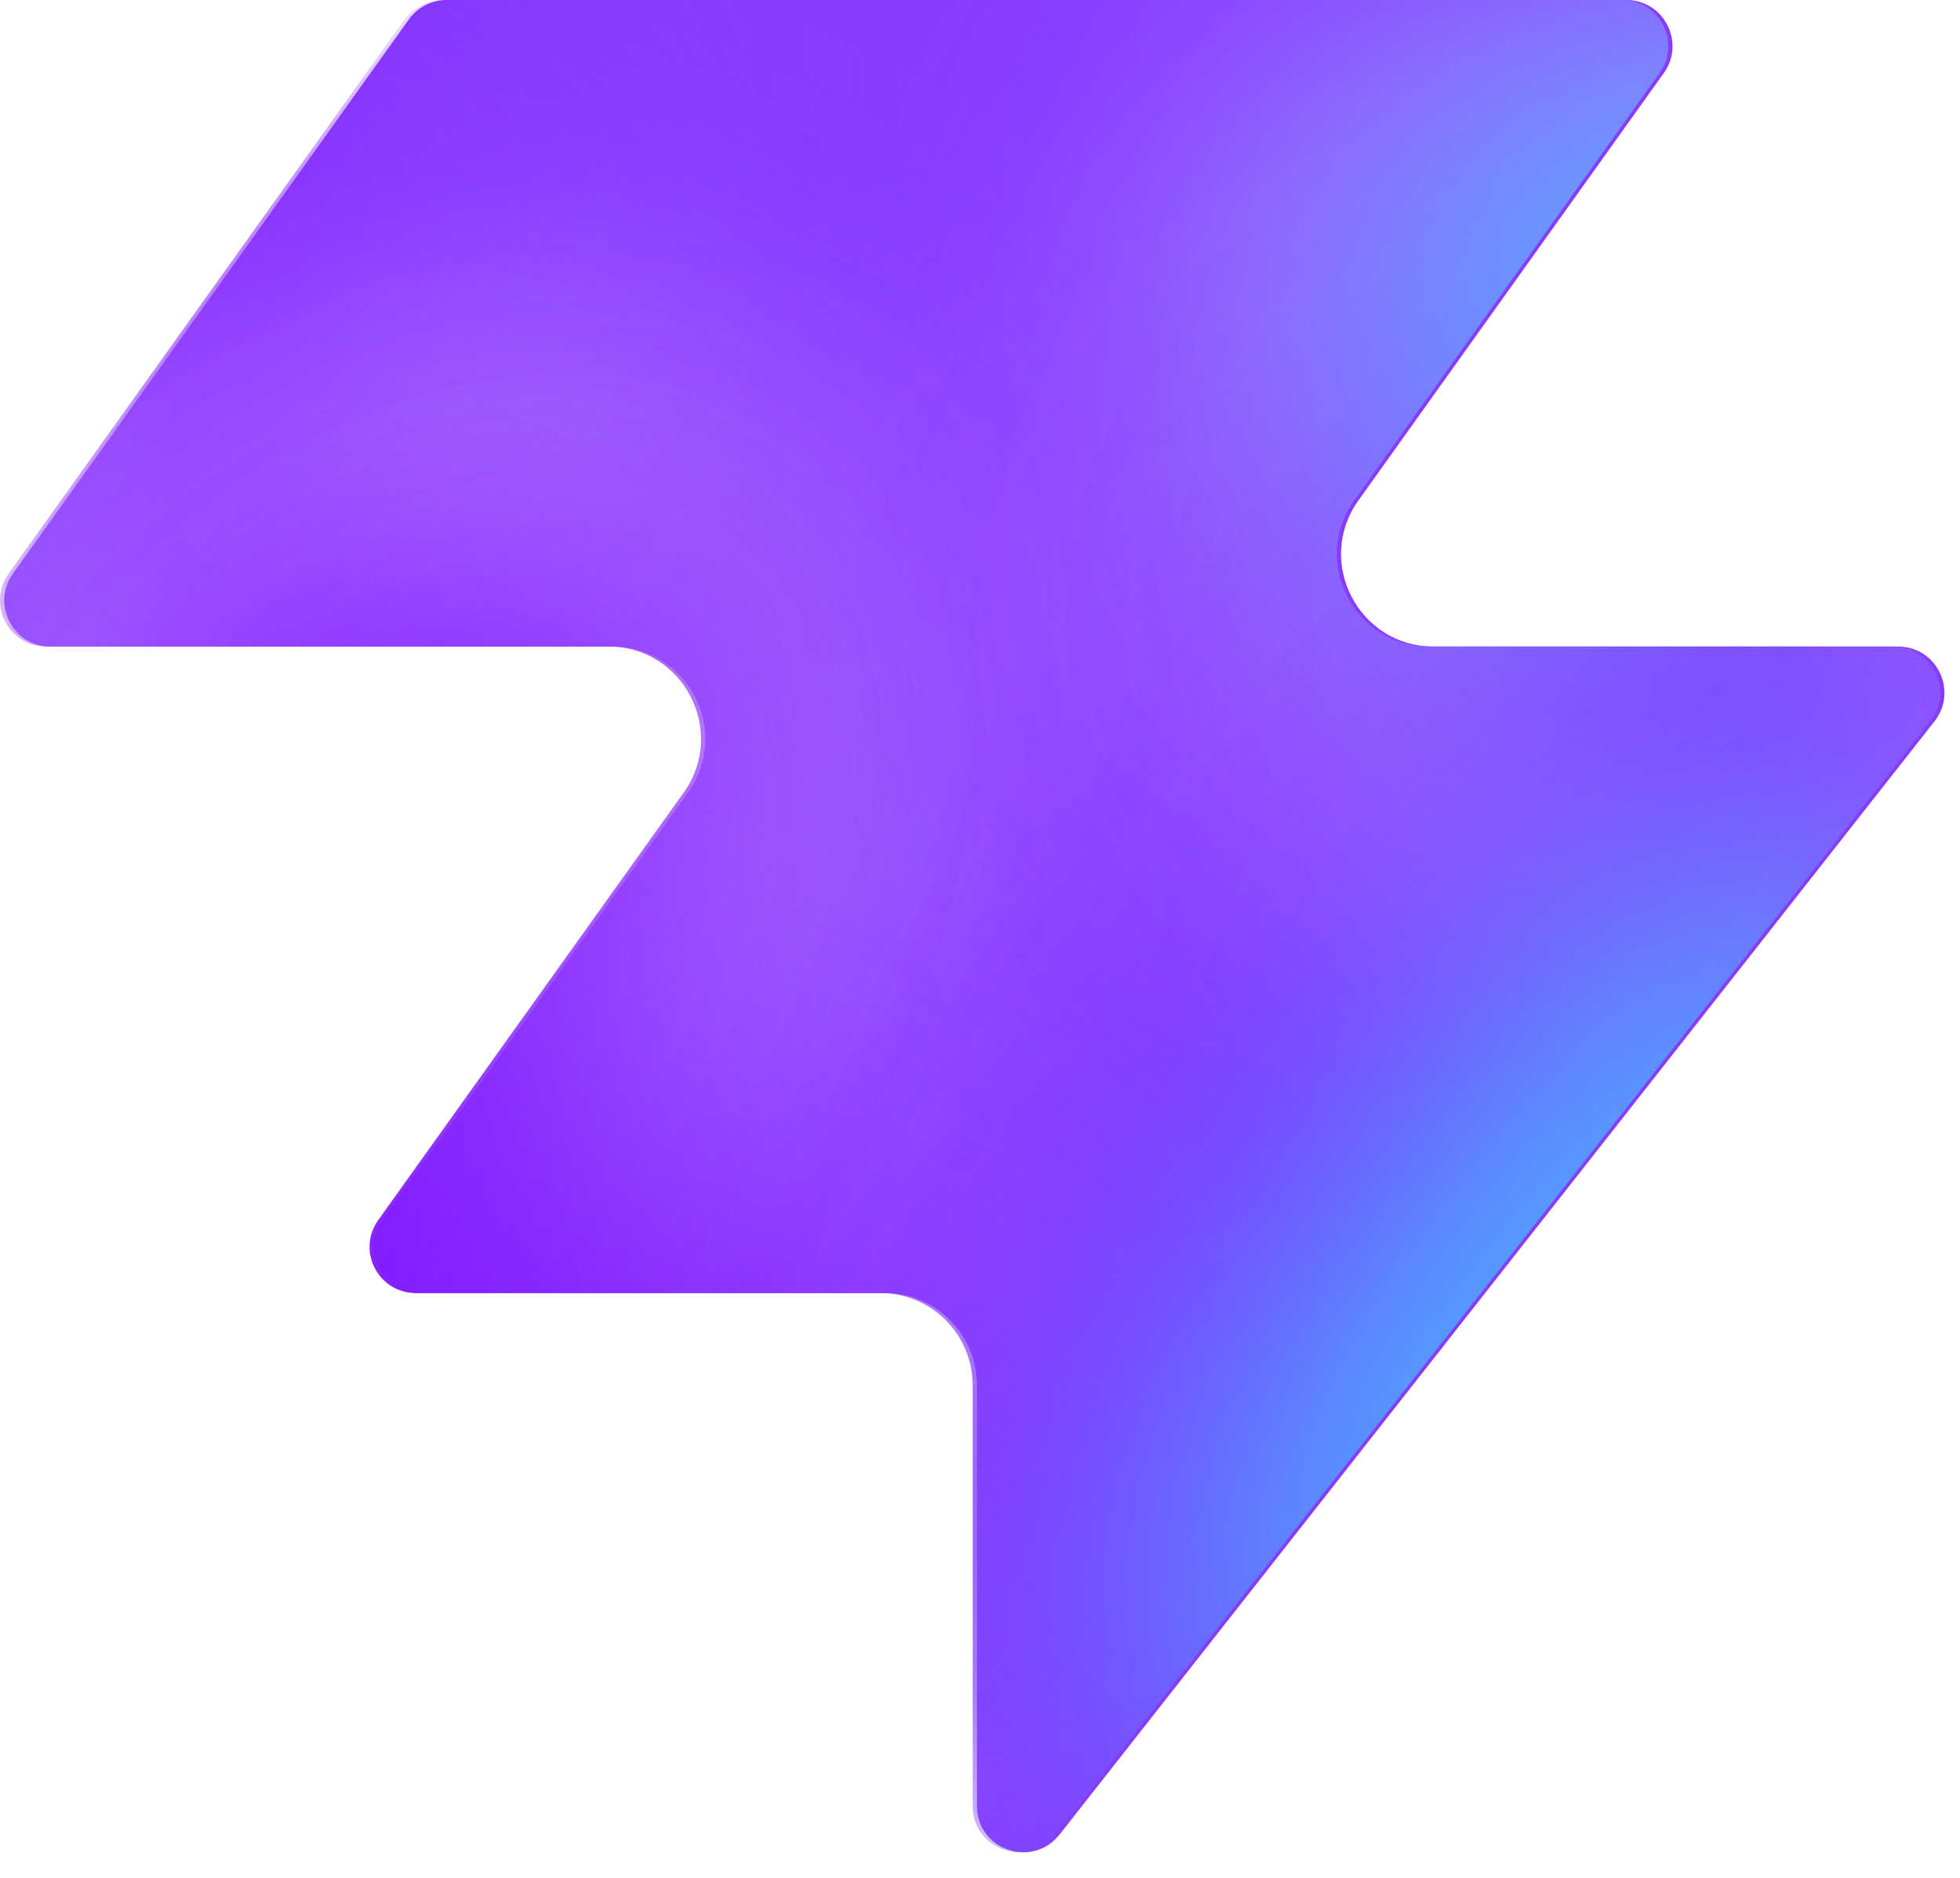
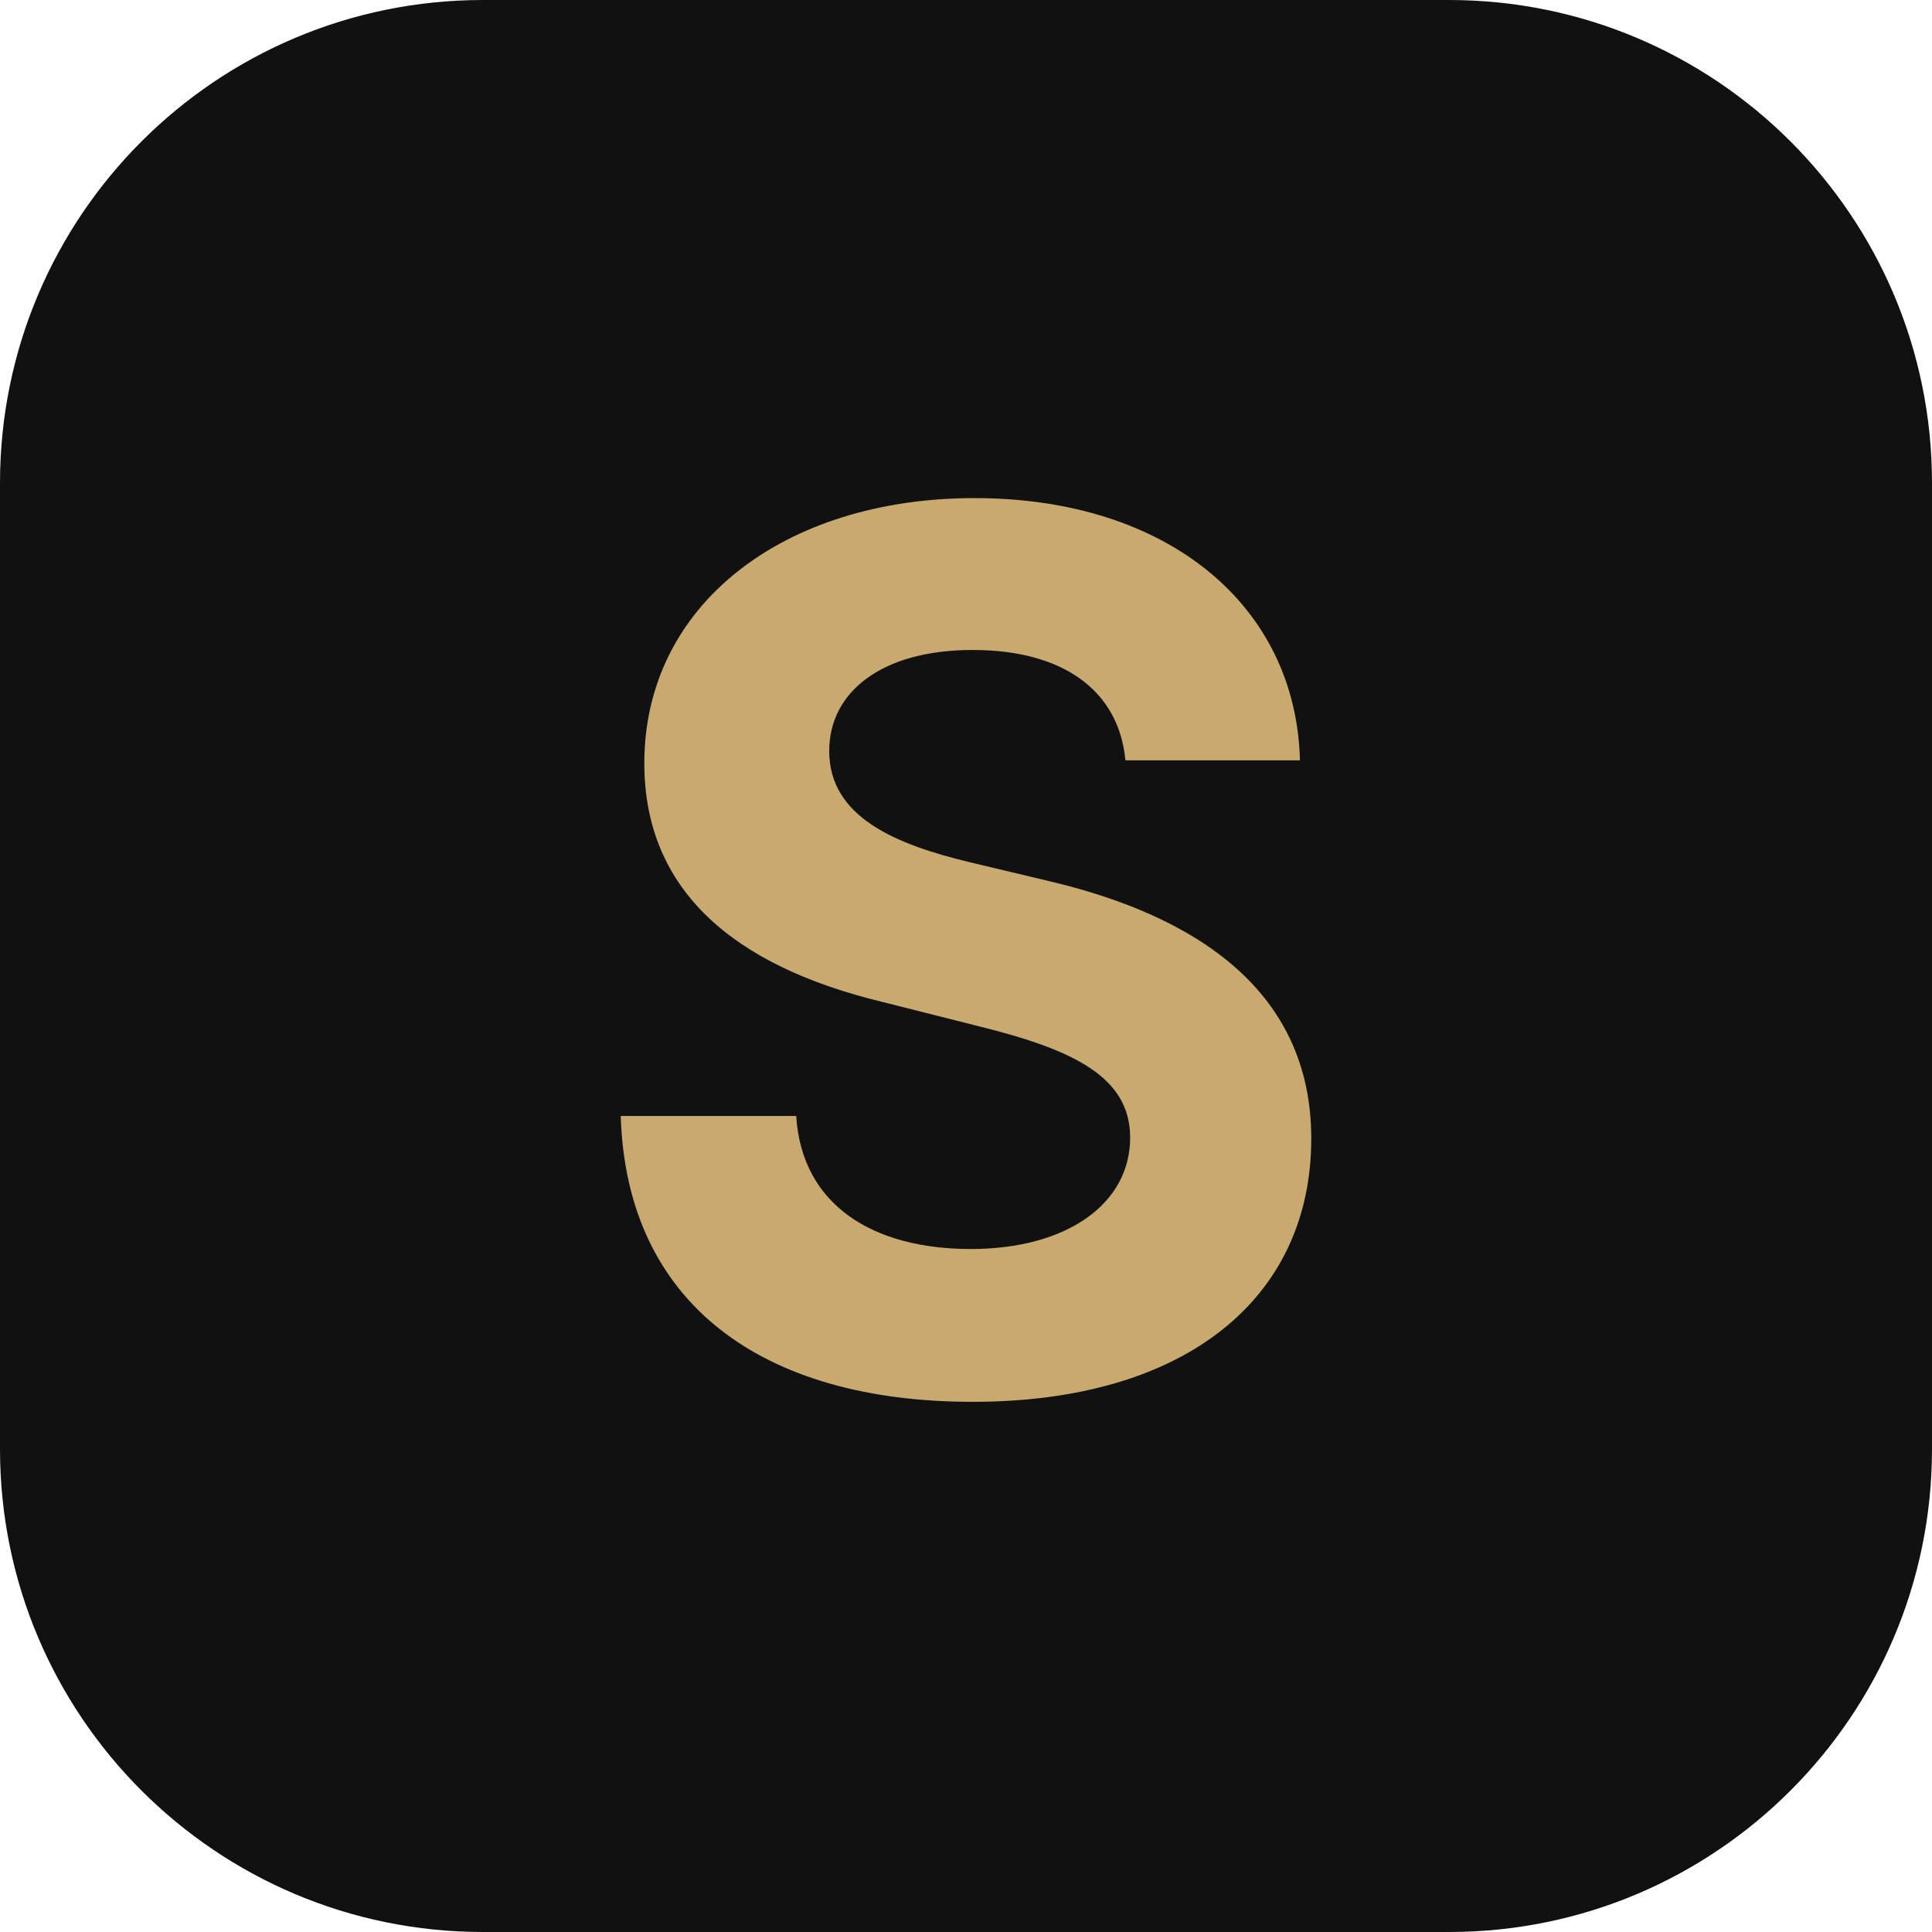
- <svg xmlns="http://www.w3.org/2000/svg" width="48" height="46" fill="none" viewBox="0 0 48 46">
-   <path fill="#863bff" d="M25.946 44.938c-.664.845-2.021.375-2.021-.698V33.937a2.26 2.26 0 0 0-2.262-2.262H10.287c-.92 0-1.456-1.04-.92-1.788l7.48-10.471c1.07-1.497 0-3.578-1.842-3.578H1.237c-.92 0-1.456-1.04-.92-1.788L10.013.474c.214-.297.556-.474.92-.474h28.894c.92 0 1.456 1.04.92 1.788l-7.48 10.471c-1.07 1.498 0 3.579 1.842 3.579h11.377c.943 0 1.473 1.088.89 1.83L25.947 44.94z" style="fill:#863bff;fill:color(display-p3 .525 .23 1);fill-opacity:1" />
-   <mask id="a" width="48" height="46" x="0" y="0" maskUnits="userSpaceOnUse" style="mask-type:alpha">
-     <path fill="#000" d="M25.842 44.938c-.664.844-2.021.375-2.021-.698V33.937a2.26 2.26 0 0 0-2.262-2.262H10.183c-.92 0-1.456-1.04-.92-1.788l7.48-10.471c1.07-1.498 0-3.579-1.842-3.579H1.133c-.92 0-1.456-1.04-.92-1.787L9.91.473c.214-.297.556-.474.92-.474h28.894c.92 0 1.456 1.04.92 1.788l-7.48 10.471c-1.07 1.498 0 3.578 1.842 3.578h11.377c.943 0 1.473 1.088.89 1.832L25.843 44.94z" style="fill:#000;fill-opacity:1" />
-   </mask>
-   <g mask="url(#a)">
-     <g filter="url(#b)">
-       <ellipse cx="5.508" cy="14.704" fill="#ede6ff" rx="5.508" ry="14.704" style="fill:#ede6ff;fill:color(display-p3 .927 .903 1);fill-opacity:1" transform="matrix(.00324 1 1 -.00324 -4.47 31.516)" />
-     </g>
-     <g filter="url(#c)">
-       <ellipse cx="10.399" cy="29.851" fill="#ede6ff" rx="10.399" ry="29.851" style="fill:#ede6ff;fill:color(display-p3 .927 .903 1);fill-opacity:1" transform="matrix(.00324 1 1 -.00324 -39.328 7.883)" />
-     </g>
-     <g filter="url(#d)">
-       <ellipse cx="5.508" cy="30.487" fill="#7e14ff" rx="5.508" ry="30.487" style="fill:#7e14ff;fill:color(display-p3 .492 .077 1);fill-opacity:1" transform="rotate(89.814 -25.913 -14.639)scale(1 -1)" />
-     </g>
-     <g filter="url(#e)">
-       <ellipse cx="5.508" cy="30.599" fill="#7e14ff" rx="5.508" ry="30.599" style="fill:#7e14ff;fill:color(display-p3 .492 .077 1);fill-opacity:1" transform="rotate(89.814 -32.644 -3.334)scale(1 -1)" />
-     </g>
-     <g filter="url(#f)">
-       <ellipse cx="5.508" cy="30.599" fill="#7e14ff" rx="5.508" ry="30.599" style="fill:#7e14ff;fill:color(display-p3 .492 .077 1);fill-opacity:1" transform="matrix(.00324 1 1 -.00324 -34.34 30.47)" />
-     </g>
-     <g filter="url(#g)">
-       <ellipse cx="14.072" cy="22.078" fill="#ede6ff" rx="14.072" ry="22.078" style="fill:#ede6ff;fill:color(display-p3 .927 .903 1);fill-opacity:1" transform="rotate(93.35 24.506 48.493)scale(-1 1)" />
-     </g>
-     <g filter="url(#h)">
-       <ellipse cx="3.47" cy="21.501" fill="#7e14ff" rx="3.47" ry="21.501" style="fill:#7e14ff;fill:color(display-p3 .492 .077 1);fill-opacity:1" transform="rotate(89.009 28.708 47.59)scale(-1 1)" />
-     </g>
-     <g filter="url(#i)">
-       <ellipse cx="3.47" cy="21.501" fill="#7e14ff" rx="3.47" ry="21.501" style="fill:#7e14ff;fill:color(display-p3 .492 .077 1);fill-opacity:1" transform="rotate(89.009 28.708 47.59)scale(-1 1)" />
-     </g>
-     <g filter="url(#j)">
-       <ellipse cx=".387" cy="8.972" fill="#7e14ff" rx="4.407" ry="29.108" style="fill:#7e14ff;fill:color(display-p3 .492 .077 1);fill-opacity:1" transform="rotate(39.51 .387 8.972)" />
-     </g>
-     <g filter="url(#k)">
-       <ellipse cx="47.523" cy="-6.092" fill="#7e14ff" rx="4.407" ry="29.108" style="fill:#7e14ff;fill:color(display-p3 .492 .077 1);fill-opacity:1" transform="rotate(37.892 47.523 -6.092)" />
-     </g>
-     <g filter="url(#l)">
-       <ellipse cx="41.412" cy="6.333" fill="#47bfff" rx="5.971" ry="9.665" style="fill:#47bfff;fill:color(display-p3 .28 .748 1);fill-opacity:1" transform="rotate(37.892 41.412 6.333)" />
-     </g>
-     <g filter="url(#m)">
-       <ellipse cx="-1.879" cy="38.332" fill="#7e14ff" rx="4.407" ry="29.108" style="fill:#7e14ff;fill:color(display-p3 .492 .077 1);fill-opacity:1" transform="rotate(37.892 -1.88 38.332)" />
-     </g>
-     <g filter="url(#n)">
-       <ellipse cx="-1.879" cy="38.332" fill="#7e14ff" rx="4.407" ry="29.108" style="fill:#7e14ff;fill:color(display-p3 .492 .077 1);fill-opacity:1" transform="rotate(37.892 -1.88 38.332)" />
-     </g>
-     <g filter="url(#o)">
-       <ellipse cx="35.651" cy="29.907" fill="#7e14ff" rx="4.407" ry="29.108" style="fill:#7e14ff;fill:color(display-p3 .492 .077 1);fill-opacity:1" transform="rotate(37.892 35.651 29.907)" />
-     </g>
-     <g filter="url(#p)">
-       <ellipse cx="38.418" cy="32.4" fill="#47bfff" rx="5.971" ry="15.297" style="fill:#47bfff;fill:color(display-p3 .28 .748 1);fill-opacity:1" transform="rotate(37.892 38.418 32.4)" />
-     </g>
-   </g>
-   <defs>
-     <filter id="b" width="60.045" height="41.654" x="-19.77" y="16.149" color-interpolation-filters="sRGB" filterUnits="userSpaceOnUse">
-       <feFlood flood-opacity="0" result="BackgroundImageFix" />
-       <feBlend in="SourceGraphic" in2="BackgroundImageFix" result="shape" />
-       <feGaussianBlur result="effect1_foregroundBlur_2002_17158" stdDeviation="7.659" />
-     </filter>
-     <filter id="c" width="90.34" height="51.437" x="-54.613" y="-7.533" color-interpolation-filters="sRGB" filterUnits="userSpaceOnUse">
-       <feFlood flood-opacity="0" result="BackgroundImageFix" />
-       <feBlend in="SourceGraphic" in2="BackgroundImageFix" result="shape" />
-       <feGaussianBlur result="effect1_foregroundBlur_2002_17158" stdDeviation="7.659" />
-     </filter>
-     <filter id="d" width="79.355" height="29.4" x="-49.64" y="2.03" color-interpolation-filters="sRGB" filterUnits="userSpaceOnUse">
-       <feFlood flood-opacity="0" result="BackgroundImageFix" />
-       <feBlend in="SourceGraphic" in2="BackgroundImageFix" result="shape" />
-       <feGaussianBlur result="effect1_foregroundBlur_2002_17158" stdDeviation="4.596" />
-     </filter>
-     <filter id="e" width="79.579" height="29.4" x="-45.045" y="20.029" color-interpolation-filters="sRGB" filterUnits="userSpaceOnUse">
-       <feFlood flood-opacity="0" result="BackgroundImageFix" />
-       <feBlend in="SourceGraphic" in2="BackgroundImageFix" result="shape" />
-       <feGaussianBlur result="effect1_foregroundBlur_2002_17158" stdDeviation="4.596" />
-     </filter>
-     <filter id="f" width="79.579" height="29.4" x="-43.513" y="21.178" color-interpolation-filters="sRGB" filterUnits="userSpaceOnUse">
-       <feFlood flood-opacity="0" result="BackgroundImageFix" />
-       <feBlend in="SourceGraphic" in2="BackgroundImageFix" result="shape" />
-       <feGaussianBlur result="effect1_foregroundBlur_2002_17158" stdDeviation="4.596" />
-     </filter>
-     <filter id="g" width="74.749" height="58.852" x="15.756" y="-17.901" color-interpolation-filters="sRGB" filterUnits="userSpaceOnUse">
-       <feFlood flood-opacity="0" result="BackgroundImageFix" />
-       <feBlend in="SourceGraphic" in2="BackgroundImageFix" result="shape" />
-       <feGaussianBlur result="effect1_foregroundBlur_2002_17158" stdDeviation="7.659" />
-     </filter>
-     <filter id="h" width="61.377" height="25.362" x="23.548" y="2.284" color-interpolation-filters="sRGB" filterUnits="userSpaceOnUse">
-       <feFlood flood-opacity="0" result="BackgroundImageFix" />
-       <feBlend in="SourceGraphic" in2="BackgroundImageFix" result="shape" />
-       <feGaussianBlur result="effect1_foregroundBlur_2002_17158" stdDeviation="4.596" />
-     </filter>
-     <filter id="i" width="61.377" height="25.362" x="23.548" y="2.284" color-interpolation-filters="sRGB" filterUnits="userSpaceOnUse">
-       <feFlood flood-opacity="0" result="BackgroundImageFix" />
-       <feBlend in="SourceGraphic" in2="BackgroundImageFix" result="shape" />
-       <feGaussianBlur result="effect1_foregroundBlur_2002_17158" stdDeviation="4.596" />
-     </filter>
-     <filter id="j" width="56.045" height="63.649" x="-27.636" y="-22.853" color-interpolation-filters="sRGB" filterUnits="userSpaceOnUse">
-       <feFlood flood-opacity="0" result="BackgroundImageFix" />
-       <feBlend in="SourceGraphic" in2="BackgroundImageFix" result="shape" />
-       <feGaussianBlur result="effect1_foregroundBlur_2002_17158" stdDeviation="4.596" />
-     </filter>
-     <filter id="k" width="54.814" height="64.646" x="20.116" y="-38.415" color-interpolation-filters="sRGB" filterUnits="userSpaceOnUse">
-       <feFlood flood-opacity="0" result="BackgroundImageFix" />
-       <feBlend in="SourceGraphic" in2="BackgroundImageFix" result="shape" />
-       <feGaussianBlur result="effect1_foregroundBlur_2002_17158" stdDeviation="4.596" />
-     </filter>
-     <filter id="l" width="33.541" height="35.313" x="24.641" y="-11.323" color-interpolation-filters="sRGB" filterUnits="userSpaceOnUse">
-       <feFlood flood-opacity="0" result="BackgroundImageFix" />
-       <feBlend in="SourceGraphic" in2="BackgroundImageFix" result="shape" />
-       <feGaussianBlur result="effect1_foregroundBlur_2002_17158" stdDeviation="4.596" />
-     </filter>
-     <filter id="m" width="54.814" height="64.646" x="-29.286" y="6.009" color-interpolation-filters="sRGB" filterUnits="userSpaceOnUse">
-       <feFlood flood-opacity="0" result="BackgroundImageFix" />
-       <feBlend in="SourceGraphic" in2="BackgroundImageFix" result="shape" />
-       <feGaussianBlur result="effect1_foregroundBlur_2002_17158" stdDeviation="4.596" />
-     </filter>
-     <filter id="n" width="54.814" height="64.646" x="-29.286" y="6.009" color-interpolation-filters="sRGB" filterUnits="userSpaceOnUse">
-       <feFlood flood-opacity="0" result="BackgroundImageFix" />
-       <feBlend in="SourceGraphic" in2="BackgroundImageFix" result="shape" />
-       <feGaussianBlur result="effect1_foregroundBlur_2002_17158" stdDeviation="4.596" />
-     </filter>
-     <filter id="o" width="54.814" height="64.646" x="8.244" y="-2.416" color-interpolation-filters="sRGB" filterUnits="userSpaceOnUse">
-       <feFlood flood-opacity="0" result="BackgroundImageFix" />
-       <feBlend in="SourceGraphic" in2="BackgroundImageFix" result="shape" />
-       <feGaussianBlur result="effect1_foregroundBlur_2002_17158" stdDeviation="4.596" />
-     </filter>
-     <filter id="p" width="39.409" height="43.623" x="18.713" y="10.588" color-interpolation-filters="sRGB" filterUnits="userSpaceOnUse">
-       <feFlood flood-opacity="0" result="BackgroundImageFix" />
-       <feBlend in="SourceGraphic" in2="BackgroundImageFix" result="shape" />
-       <feGaussianBlur result="effect1_foregroundBlur_2002_17158" stdDeviation="4.596" />
-     </filter>
-   </defs>
+ <svg xmlns="http://www.w3.org/2000/svg" width="32" height="32" viewBox="0 0 32 32">
+   <rect width="32" height="32" rx="8" fill="#111111" />
+   <text x="16" y="23" font-family="system-ui,-apple-system,sans-serif" font-size="20" font-weight="700" text-anchor="middle" fill="#C8A96E">S</text>
</svg>
